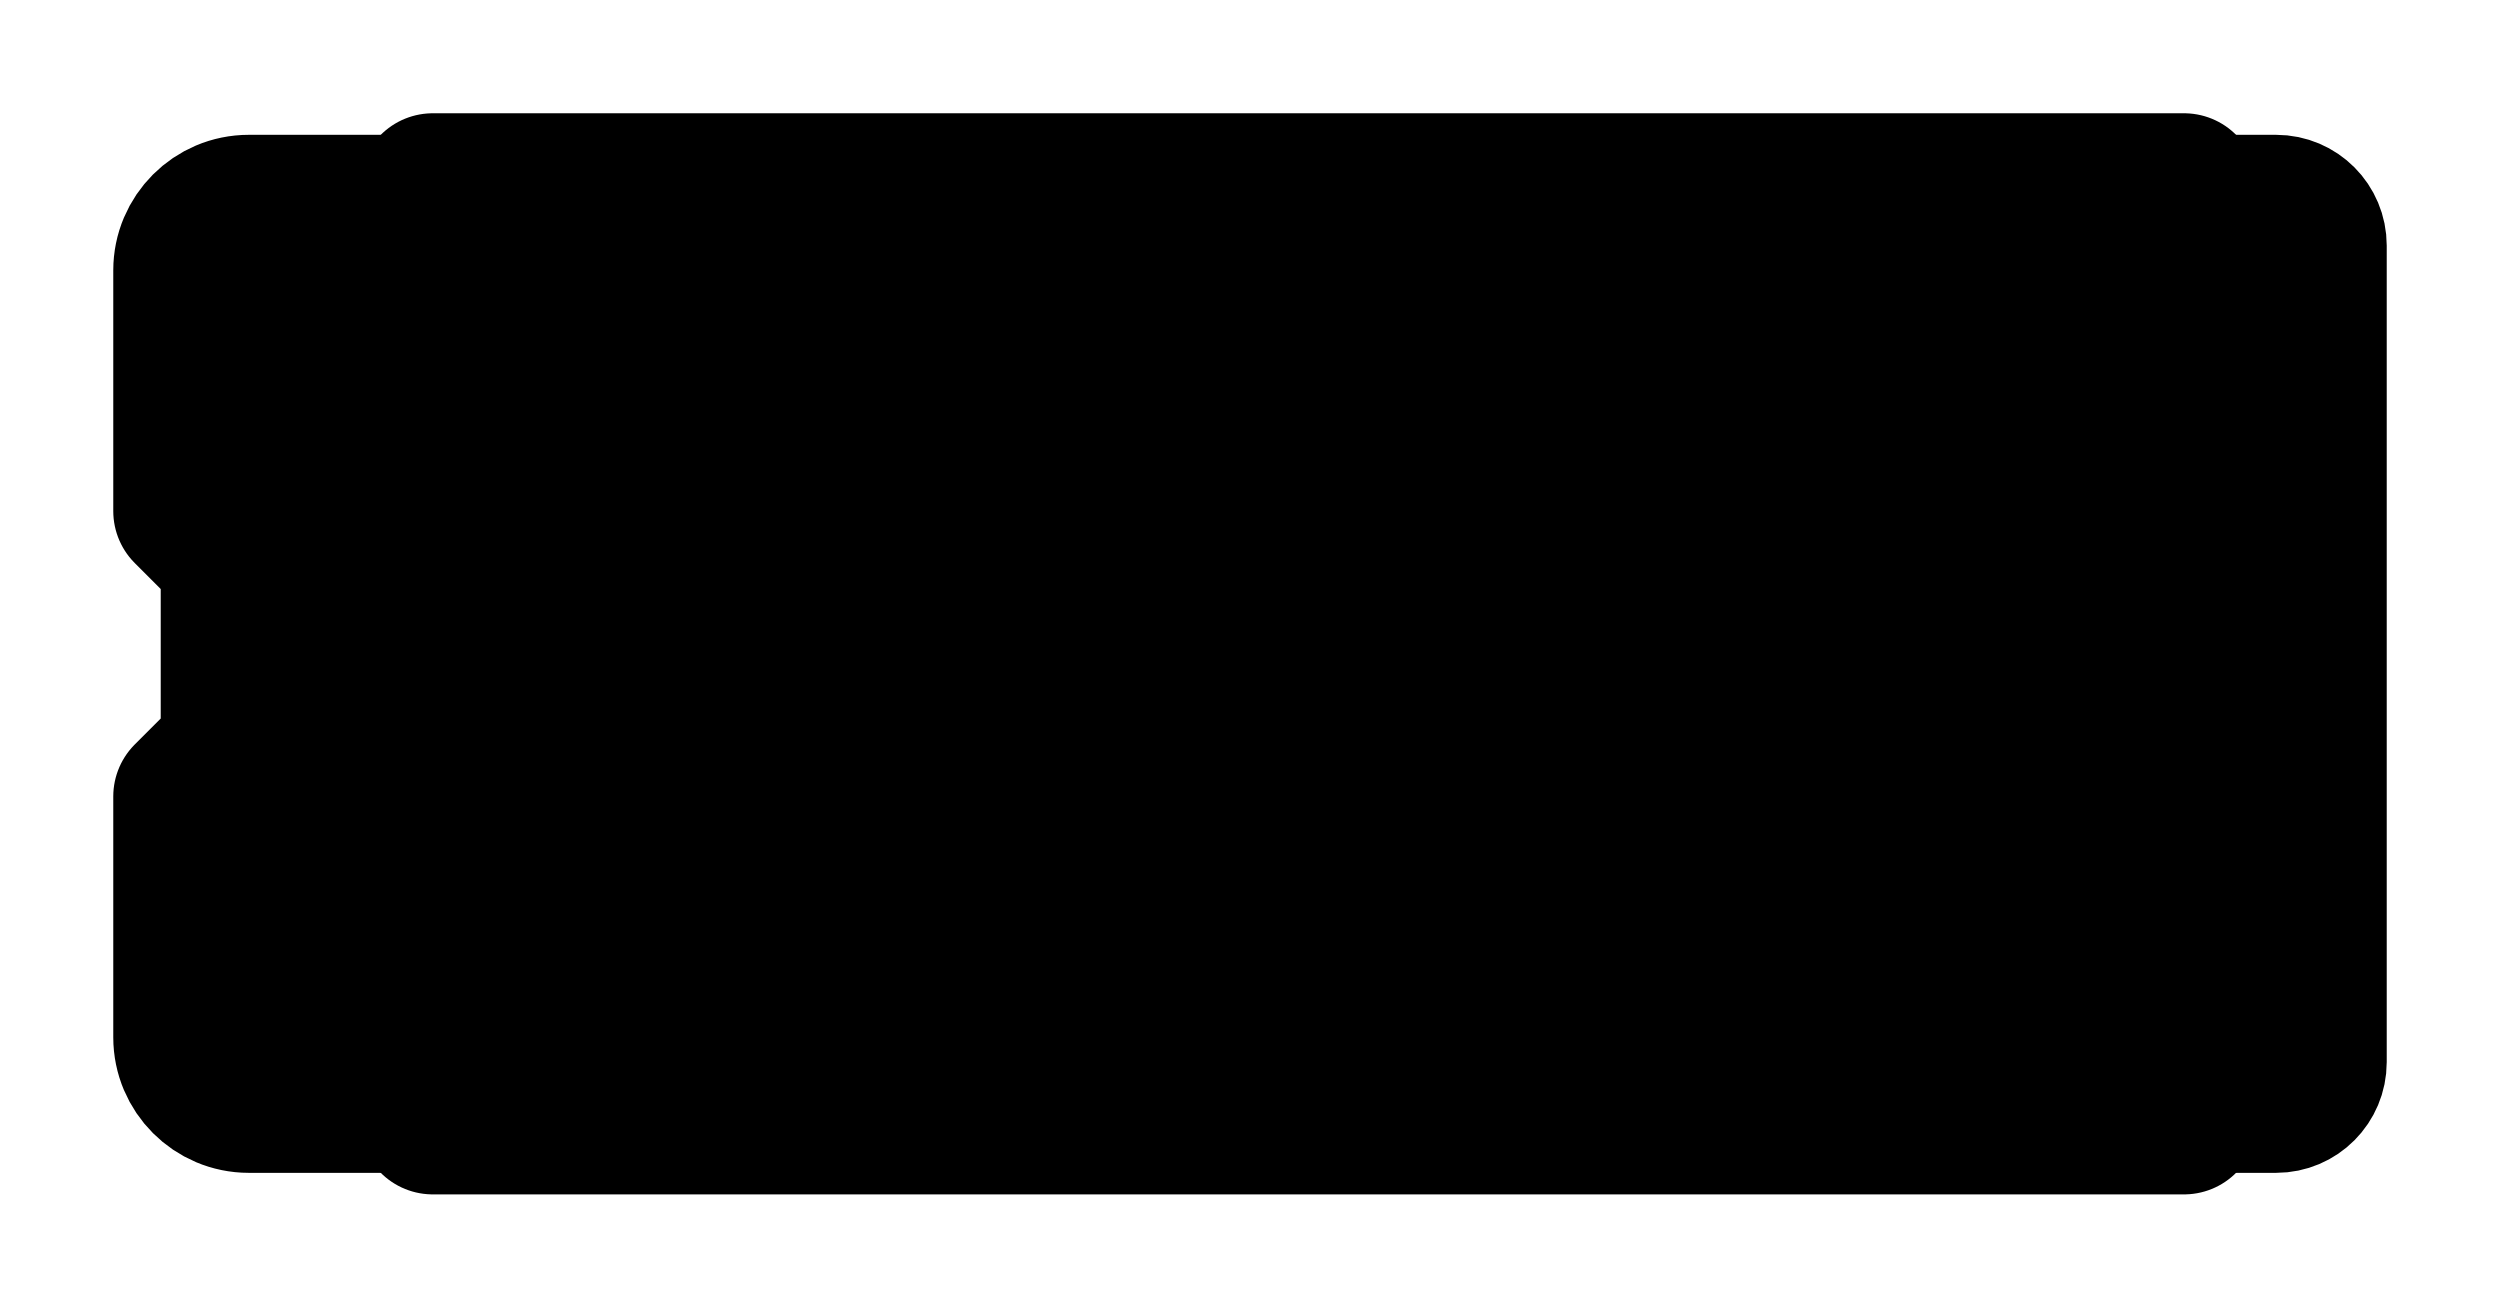
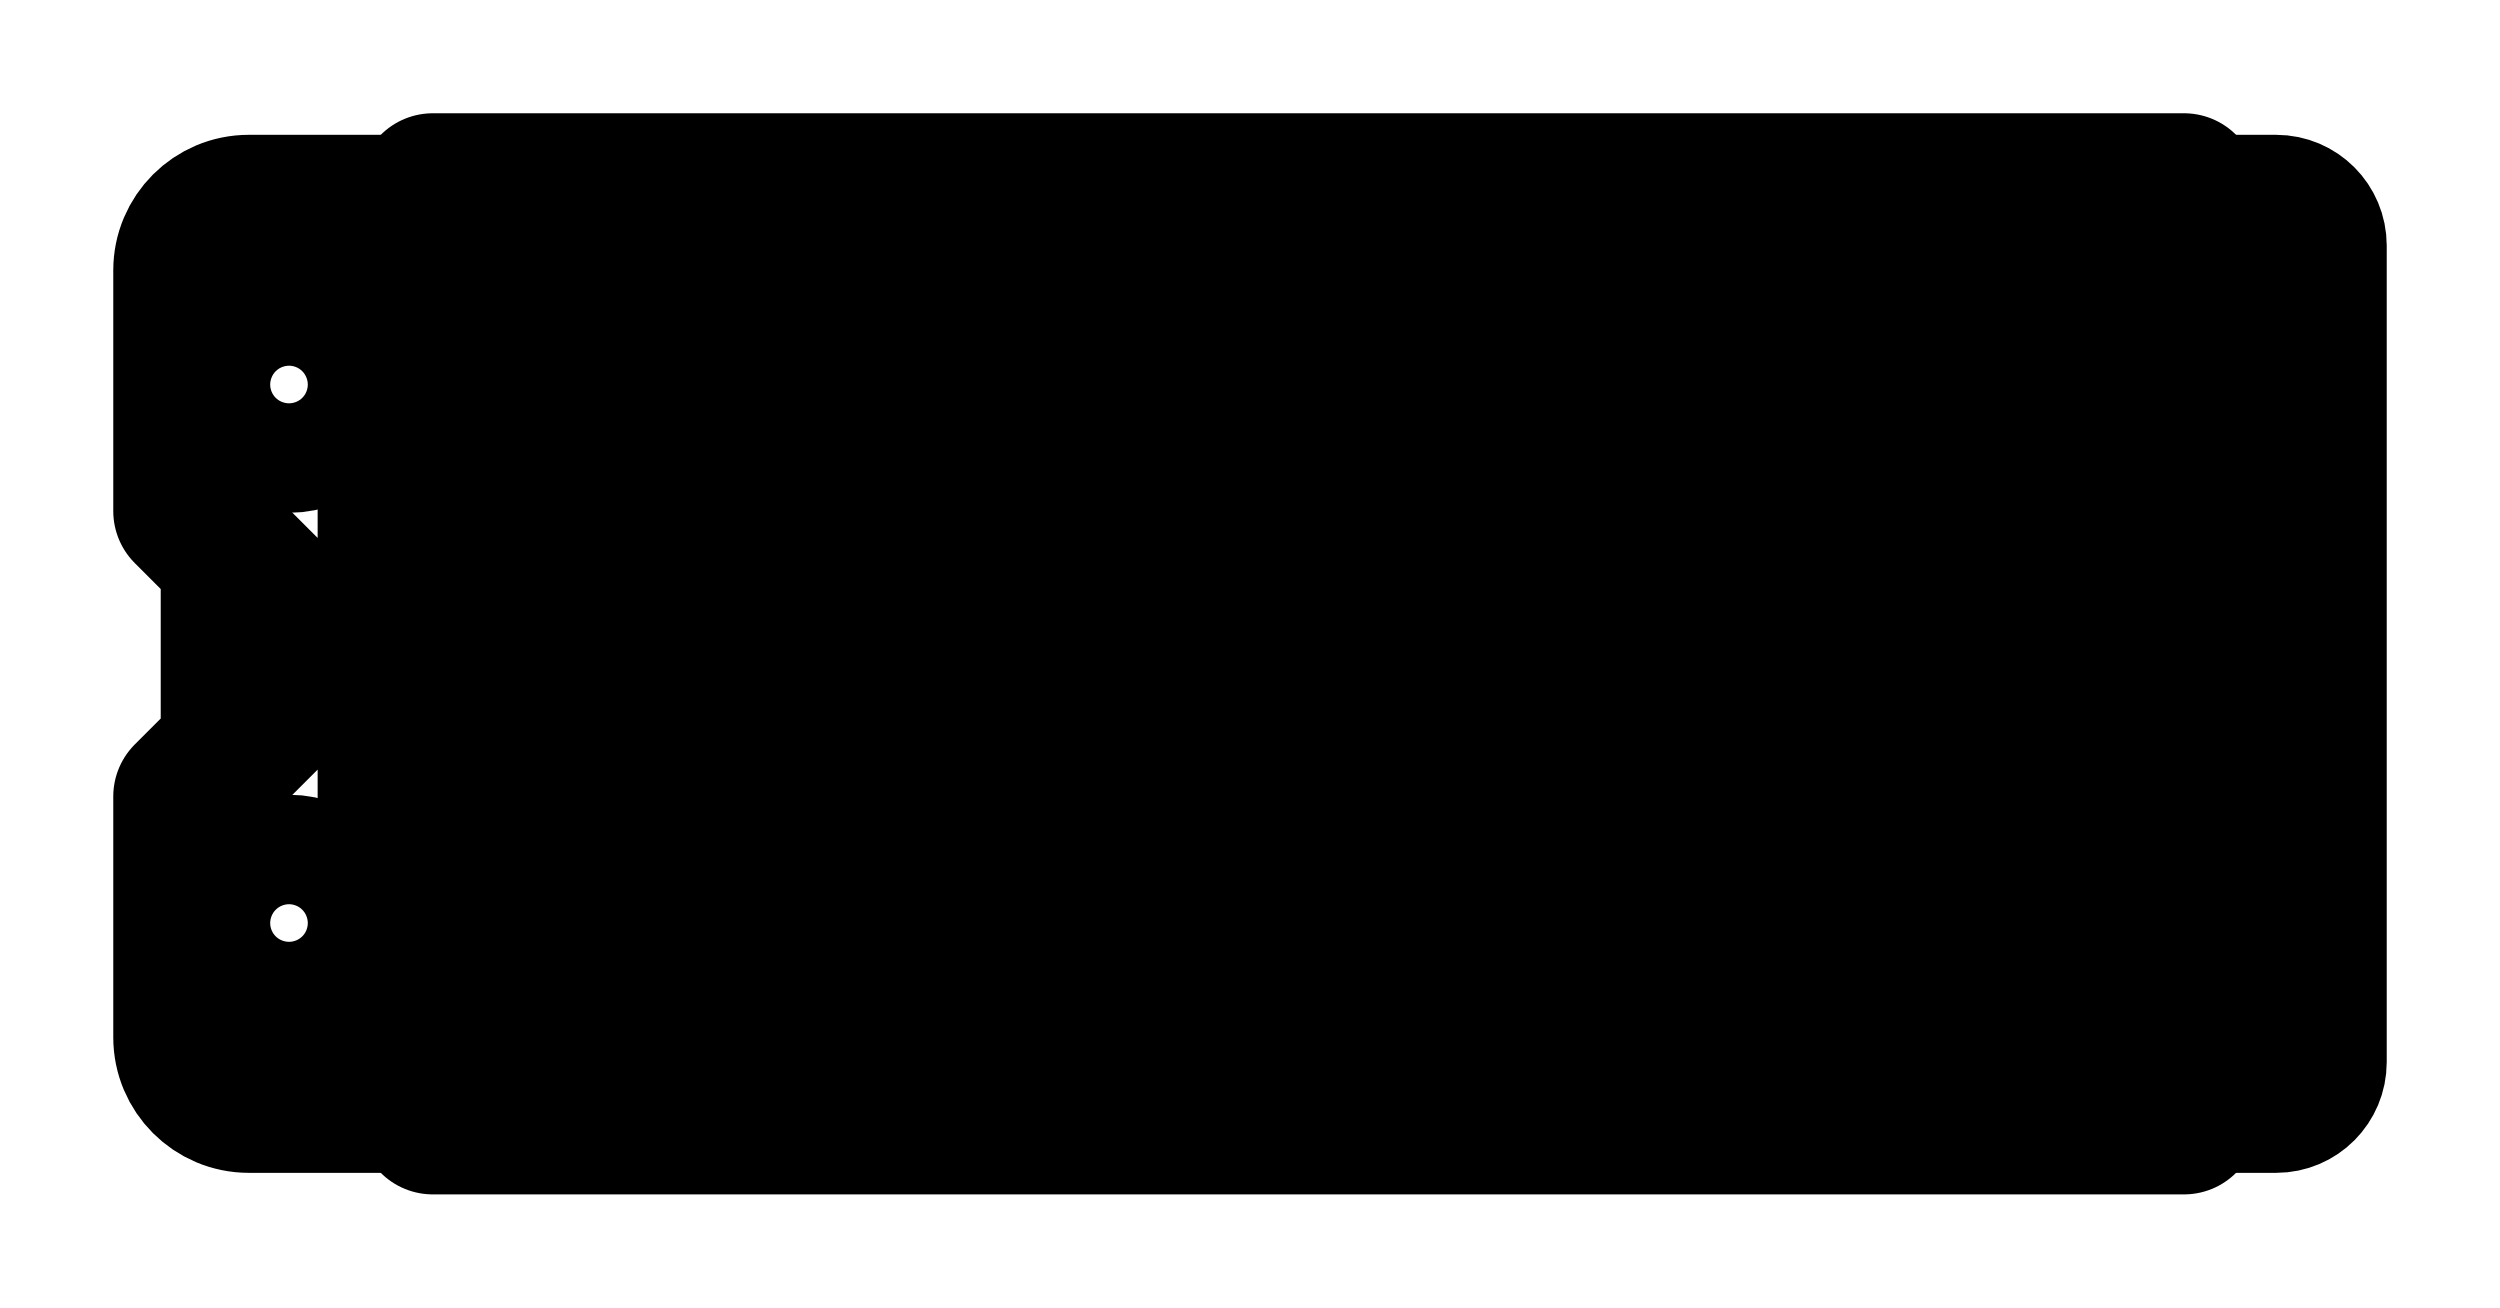
<svg xmlns="http://www.w3.org/2000/svg" viewBox="0 0 200.74 105.00">
  <g transform="translate(-2308.46,-1349.67)" stroke-width="11.81">
    <g id="240mm-Radiator-icon-v1 00000159457885514465862380000010304414615552102044 ">
-       <path id="end 00000038376067654572594630000015261003585089580945 " fill="currentColor" stroke="currentColor" stroke-linejoin="round" d="m2487.1 1437.94h4.12c1.65 0 2.98-1.34 2.98-2.99v-65.56c0-1.65-1.33-2.99-2.98-2.99h-4.12z" />
+       <path id="end 00000038376067654572594630000015261003585089580945 " fill="none" stroke="currentColor" stroke-linejoin="round" d="m2487.1 1437.94h4.12c1.65 0 2.98-1.34 2.98-2.99v-65.56c0-1.65-1.33-2.99-2.98-2.99h-4.12z" />
      <g id="edges 00000045611265193192051640000018351242474485574574 ">
-         <path id="top 00000132781166438530941800000018262202497883848352 " fill="currentColor" stroke="currentColor" stroke-linecap="round" stroke-linejoin="round" d="m2469.77 1368.18c1.83 1.83 5.2 5.2 7.03 7.04h7.03v-10.55h-140.62v10.55h7.32c1.83-1.84 4.91-5.21 6.74-7.04h42.19c1.83 1.83 5.2 5.2 7.03 7.04h13.89c1.83-1.84 5.37-5.21 7.2-7.04h42.19z" />
-         <path id="bottom 00000041292910970173146530000008906696412905417107 " fill="currentColor" stroke="currentColor" stroke-linecap="round" stroke-linejoin="round" d="m2427.58 1436.15c-1.83-1.83-5.03-5.2-6.86-7.03h-14.23c-1.83 1.83-5.2 5.2-7.03 7.03h-42.19c-1.83-1.83-5.2-5.2-7.03-7.03h-7.03v10.55h140.62v-10.55h-7.32c-1.83 1.83-4.91 5.2-6.74 7.03z" />
+         <path id="top 00000132781166438530941800000018262202497883848352 " fill="none" stroke="currentColor" stroke-linecap="round" stroke-linejoin="round" d="m2469.77 1368.18c1.83 1.83 5.2 5.2 7.03 7.04h7.03v-10.55h-140.62v10.55h7.32c1.83-1.84 4.91-5.21 6.74-7.04h42.19c1.83 1.83 5.2 5.2 7.03 7.04h13.89c1.83-1.84 5.37-5.21 7.2-7.04h42.19z" />
+         <path id="bottom 00000041292910970173146530000008906696412905417107 " fill="none" stroke="currentColor" stroke-linecap="round" stroke-linejoin="round" d="m2427.58 1436.15c-1.83-1.83-5.03-5.2-6.86-7.03h-14.23c-1.83 1.83-5.2 5.2-7.03 7.03h-42.19c-1.83-1.83-5.2-5.2-7.03-7.03h-7.03v10.55h140.62v-10.55h-7.32c-1.83 1.83-4.91 5.2-6.74 7.03z" />
      </g>
      <g id="fixing-holes 00000180334891678153618110000013550171458808271036 ">
-         <path id="hole 00000060717079449803363530000013172416733865812888 " fill="currentColor" stroke="currentColor" stroke-miterlimit="10" d="m2349.89 1370.53c0 1.1-0.89 1.99-1.99 1.99-1.1 0-2-0.89-2-1.99 0-1.1 0.9-1.99 2-1.99 1.1 0 1.99 0.89 1.99 1.99z" />
-         <path id="hole 00000159444862641484044110000016621766409987773334 " fill="currentColor" stroke="currentColor" stroke-miterlimit="10" d="m2410.83 1370.53c0 1.1-0.9 1.99-2 1.99-1.1 0-1.99-0.89-1.99-1.99 0-1.1 0.89-1.99 1.99-1.99 1.1 0 2 0.89 2 1.99z" />
-         <path id="hole 00000177465540404934159860000008578393690430381217 " fill="currentColor" stroke="currentColor" stroke-miterlimit="10" d="m2420.2 1370.53c0 1.1-0.89 1.99-1.99 1.99-1.1 0-1.99-0.89-1.99-1.99 0-1.1 0.89-1.99 1.99-1.99 1.1 0 1.99 0.89 1.99 1.99z" />
-         <path id="hole 00000023988972655422211580000015890341360073221268 " fill="currentColor" stroke="currentColor" stroke-miterlimit="10" d="m2481.14 1370.53c0 1.1-0.89 1.99-1.99 1.99-1.1 0-2-0.89-2-1.99 0-1.1 0.9-1.99 2-1.99 1.1 0 1.99 0.89 1.99 1.99z" />
-         <path id="hole 00000068665231006316282630000014641558335105905548 " fill="currentColor" stroke="currentColor" stroke-miterlimit="10" d="m2349.89 1433.81c0 1.1-0.89 1.99-1.99 1.99-1.1 0-2-0.89-2-1.99 0-1.1 0.9-1.99 2-1.99 1.1 0 1.99 0.89 1.99 1.99z" />
-         <path id="hole 00000088814854343527461110000015803071579345470910 " fill="currentColor" stroke="currentColor" stroke-miterlimit="10" d="m2410.83 1433.81c0 1.1-0.9 1.99-2 1.99-1.1 0-1.99-0.89-1.99-1.99 0-1.1 0.89-1.99 1.99-1.99 1.1 0 2 0.89 2 1.99z" />
-         <path id="hole 00000062163467205921033500000014735965082216154026 " fill="currentColor" stroke="currentColor" stroke-miterlimit="10" d="m2420.2 1433.81c0 1.1-0.89 1.99-1.99 1.99-1.1 0-1.99-0.89-1.99-1.99 0-1.1 0.89-1.99 1.99-1.99 1.1 0 1.99 0.89 1.99 1.99z" />
-         <path id="hole 00000016795777150367555870000009638224234757771659 " fill="currentColor" stroke="currentColor" stroke-miterlimit="10" d="m2481.14 1433.81c0 1.1-0.89 1.99-1.99 1.99-1.1 0-2-0.89-2-1.99 0-1.1 0.9-1.99 2-1.99 1.1 0 1.99 0.89 1.99 1.99z" />
+         <path id="hole 00000060717079449803363530000013172416733865812888 " fill="none" stroke="currentColor" stroke-miterlimit="10" d="m2349.89 1370.53c0 1.1-0.89 1.99-1.99 1.99-1.1 0-2-0.89-2-1.99 0-1.1 0.9-1.99 2-1.99 1.1 0 1.99 0.89 1.99 1.99z" />
+         <path id="hole 00000159444862641484044110000016621766409987773334 " fill="none" stroke="currentColor" stroke-miterlimit="10" d="m2410.83 1370.53c0 1.1-0.9 1.99-2 1.99-1.1 0-1.99-0.89-1.99-1.99 0-1.1 0.89-1.99 1.99-1.99 1.1 0 2 0.89 2 1.99z" />
+         <path id="hole 00000177465540404934159860000008578393690430381217 " fill="none" stroke="currentColor" stroke-miterlimit="10" d="m2420.2 1370.53c0 1.1-0.89 1.99-1.99 1.99-1.1 0-1.99-0.89-1.99-1.99 0-1.1 0.89-1.99 1.99-1.99 1.1 0 1.99 0.89 1.99 1.99z" />
+         <path id="hole 00000023988972655422211580000015890341360073221268 " fill="none" stroke="currentColor" stroke-miterlimit="10" d="m2481.14 1370.53c0 1.1-0.89 1.99-1.99 1.99-1.1 0-2-0.89-2-1.99 0-1.1 0.9-1.99 2-1.99 1.1 0 1.99 0.89 1.99 1.99z" />
+         <path id="hole 00000068665231006316282630000014641558335105905548 " fill="none" stroke="currentColor" stroke-miterlimit="10" d="m2349.89 1433.81c0 1.1-0.89 1.99-1.99 1.99-1.1 0-2-0.89-2-1.99 0-1.1 0.9-1.99 2-1.99 1.1 0 1.99 0.89 1.99 1.99z" />
+         <path id="hole 00000088814854343527461110000015803071579345470910 " fill="none" stroke="currentColor" stroke-miterlimit="10" d="m2410.83 1433.81c0 1.1-0.9 1.99-2 1.99-1.1 0-1.99-0.89-1.99-1.99 0-1.1 0.89-1.99 1.99-1.99 1.1 0 2 0.89 2 1.99z" />
+         <path id="hole 00000062163467205921033500000014735965082216154026 " fill="none" stroke="currentColor" stroke-miterlimit="10" d="m2420.2 1433.81c0 1.1-0.89 1.99-1.99 1.99-1.1 0-1.99-0.89-1.99-1.99 0-1.1 0.89-1.99 1.99-1.99 1.1 0 1.99 0.89 1.99 1.99z" />
+         <path id="hole 00000016795777150367555870000009638224234757771659 " fill="none" stroke="currentColor" stroke-miterlimit="10" d="m2481.14 1433.81c0 1.1-0.89 1.99-1.99 1.99-1.1 0-2-0.89-2-1.99 0-1.1 0.9-1.99 2-1.99 1.1 0 1.99 0.89 1.99 1.99z" />
      </g>
      <g id="fins 00000004505403275139148240000010795637076411312522 ">
-         <path id="fins 00000067211484319875504290000008736710715586045864 " fill="currentColor" stroke="currentColor" stroke-linecap="round" stroke-miterlimit="10" d="m2345.2 1425.06h136.64v-5.72h-136.64v-5.72h136.64v-5.73h-136.64v-5.72h136.64v-5.73h-136.64v-5.72h136.64v-5.72h-136.64v-5.73h136.64" />
+         <path id="fins 00000067211484319875504290000008736710715586045864 " fill="none" stroke="currentColor" stroke-linecap="round" stroke-miterlimit="10" d="m2345.2 1425.06h136.64v-5.72h-136.64v-5.72h136.64v-5.73h-136.64v-5.72h136.64v-5.73h-136.64v-5.72h136.64v-5.72h-136.64v-5.73h136.64" />
        <g id="top-fins 00000093885419857666486380000004688504045755319963 ">
-           <path id="fin 00000118379471467921725550000013588298108625640858 " fill="currentColor" stroke="currentColor" stroke-linecap="round" stroke-miterlimit="10" d="m2429.95 1373.55h37.63" />
-           <path id="fin 00000175289671968554488370000007118989710272167040 " fill="currentColor" stroke="currentColor" stroke-linecap="round" stroke-miterlimit="10" d="m2359.55 1373.55h37.63" />
+           <path id="fin 00000118379471467921725550000013588298108625640858 " fill="none" stroke="currentColor" stroke-linecap="round" stroke-miterlimit="10" d="m2429.95 1373.55h37.63" />
+           <path id="fin 00000175289671968554488370000007118989710272167040 " fill="none" stroke="currentColor" stroke-linecap="round" stroke-miterlimit="10" d="m2359.55 1373.55h37.63" />
        </g>
        <g id="bottom-fins 00000103243105590494438880000013457706952662079672 ">
-           <path id="fin 00000156584802447043892980000016344707863738906262 " fill="currentColor" stroke="currentColor" stroke-linecap="round" stroke-miterlimit="10" d="m2429.95 1430.79h37.63" />
-           <path id="fin 00000083078139860975498190000008213575772895947912 " fill="currentColor" stroke="currentColor" stroke-linecap="round" stroke-miterlimit="10" d="m2359.55 1430.79h37.63" />
+           <path id="fin 00000156584802447043892980000016344707863738906262 " fill="none" stroke="currentColor" stroke-linecap="round" stroke-miterlimit="10" d="m2429.95 1430.79h37.63" />
+           <path id="fin 00000083078139860975498190000008213575772895947912 " fill="none" stroke="currentColor" stroke-linecap="round" stroke-miterlimit="10" d="m2359.55 1430.79h37.63" />
        </g>
      </g>
      <g id="inlet-outlet 00000133492000512650240040000012805254575698571419 ">
-         <path id="outlet 00000132787712147443648140000005118336101451111314 " fill="currentColor" stroke="currentColor" stroke-linejoin="round" d="m2336.06 1423.79c0 2.43-1.97 4.39-4.39 4.39-2.43 0-4.4-1.96-4.4-4.39 0-2.43 1.97-4.4 4.4-4.4 2.42 0 4.39 1.97 4.39 4.4z" />
-         <path id="inlet 00000103987014240794212830000005194027755992668597 " fill="currentColor" stroke="currentColor" stroke-linejoin="round" d="m2336.06 1380.55c0 2.43-1.97 4.39-4.39 4.39-2.43 0-4.4-1.96-4.4-4.39 0-2.43 1.97-4.4 4.4-4.4 2.42 0 4.39 1.97 4.39 4.4z" />
-         <path id="start 00000183244240564612054750000000006536389752838305 " fill="currentColor" stroke="currentColor" stroke-linejoin="round" d="m2328.44 1366.4h11.43v34.27h-6.45c-3.89-3.89-6.07-6.07-9.96-9.96v-19.33c0-2.75 2.23-4.98 4.98-4.98zm-4.98 47.22v19.34c0 2.75 2.23 4.98 4.98 4.98h11.43v-34.28h-6.45c-3.89 3.89-6.07 6.07-9.96 9.96zm3.81-17.43v11.95" />
+         <path id="outlet 00000132787712147443648140000005118336101451111314 " fill="none" stroke="currentColor" stroke-linejoin="round" d="m2336.06 1423.79c0 2.43-1.97 4.39-4.39 4.39-2.43 0-4.4-1.96-4.4-4.39 0-2.43 1.97-4.4 4.4-4.4 2.42 0 4.39 1.97 4.39 4.4z" />
+         <path id="inlet 00000103987014240794212830000005194027755992668597 " fill="none" stroke="currentColor" stroke-linejoin="round" d="m2336.06 1380.55c0 2.43-1.97 4.39-4.39 4.39-2.43 0-4.4-1.96-4.4-4.39 0-2.43 1.97-4.4 4.4-4.4 2.42 0 4.39 1.97 4.39 4.4z" />
+         <path id="start 00000183244240564612054750000000006536389752838305 " fill="none" stroke="currentColor" stroke-linejoin="round" d="m2328.44 1366.4h11.43v34.27h-6.45c-3.89-3.89-6.07-6.07-9.96-9.96v-19.33c0-2.75 2.23-4.98 4.98-4.98zm-4.98 47.22v19.34c0 2.75 2.23 4.98 4.98 4.98h11.43v-34.28h-6.45c-3.89 3.89-6.07 6.07-9.96 9.96zm3.81-17.43v11.95" />
      </g>
    </g>
  </g>
</svg>
